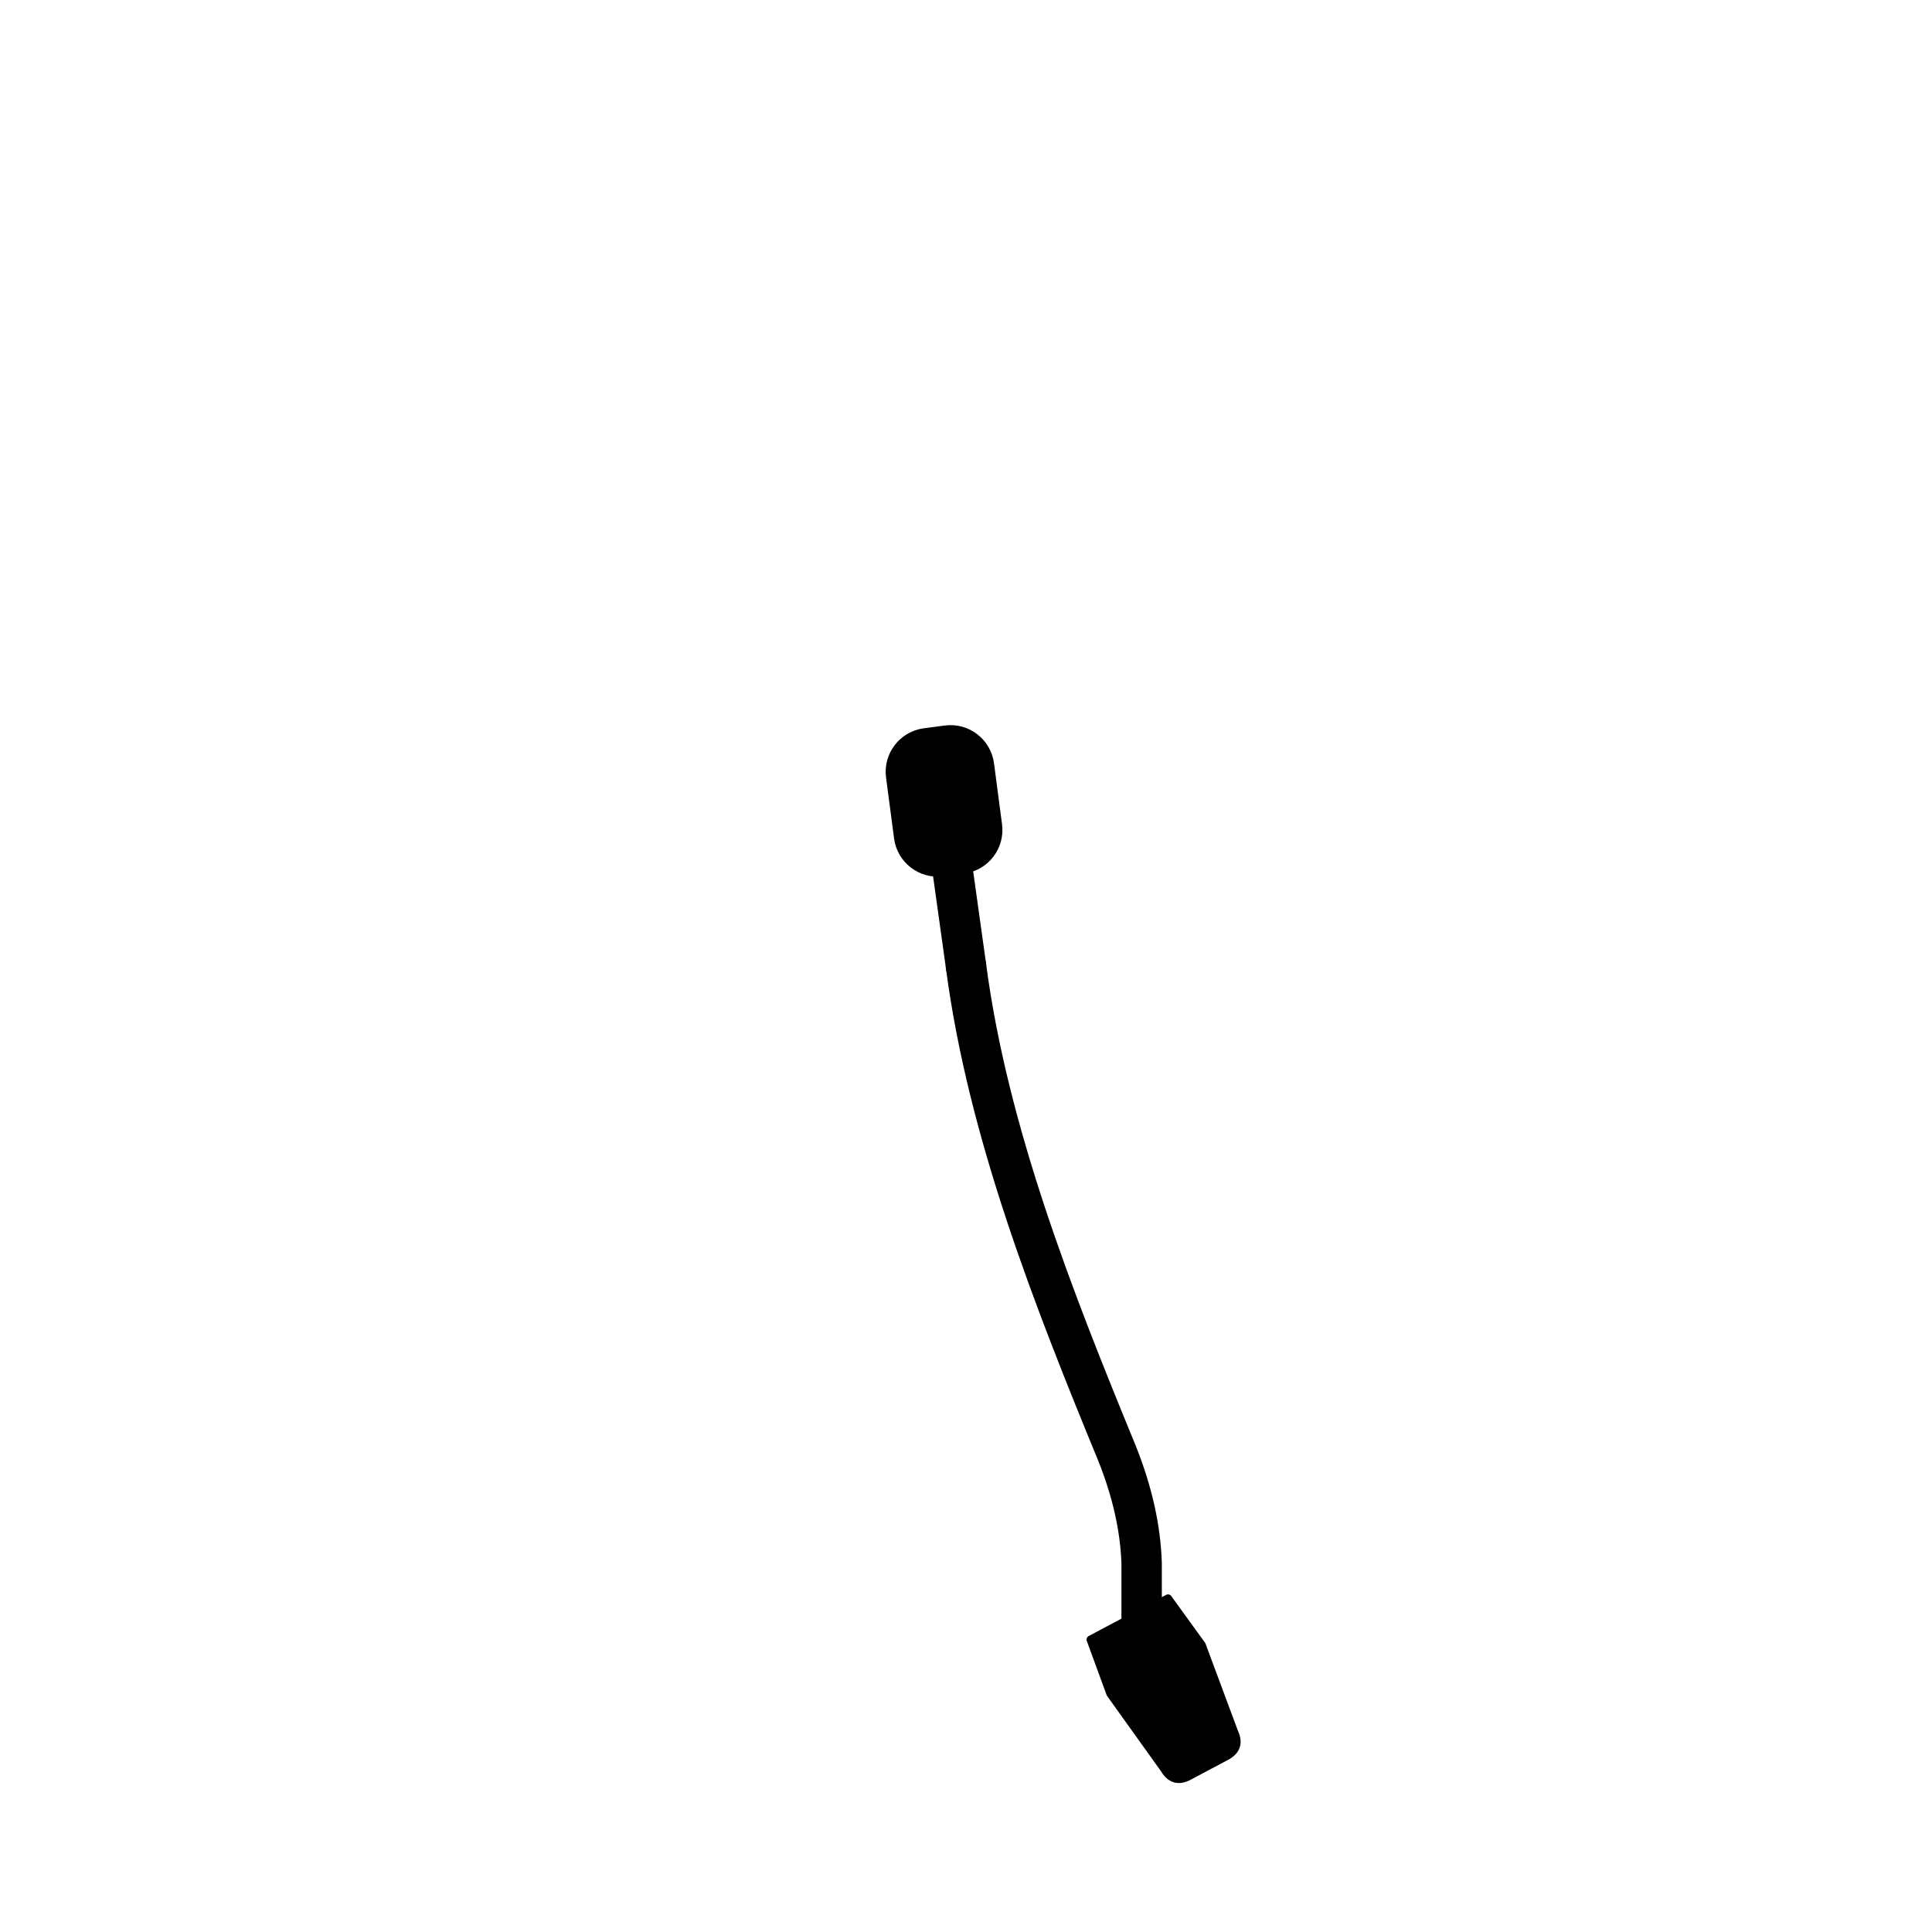
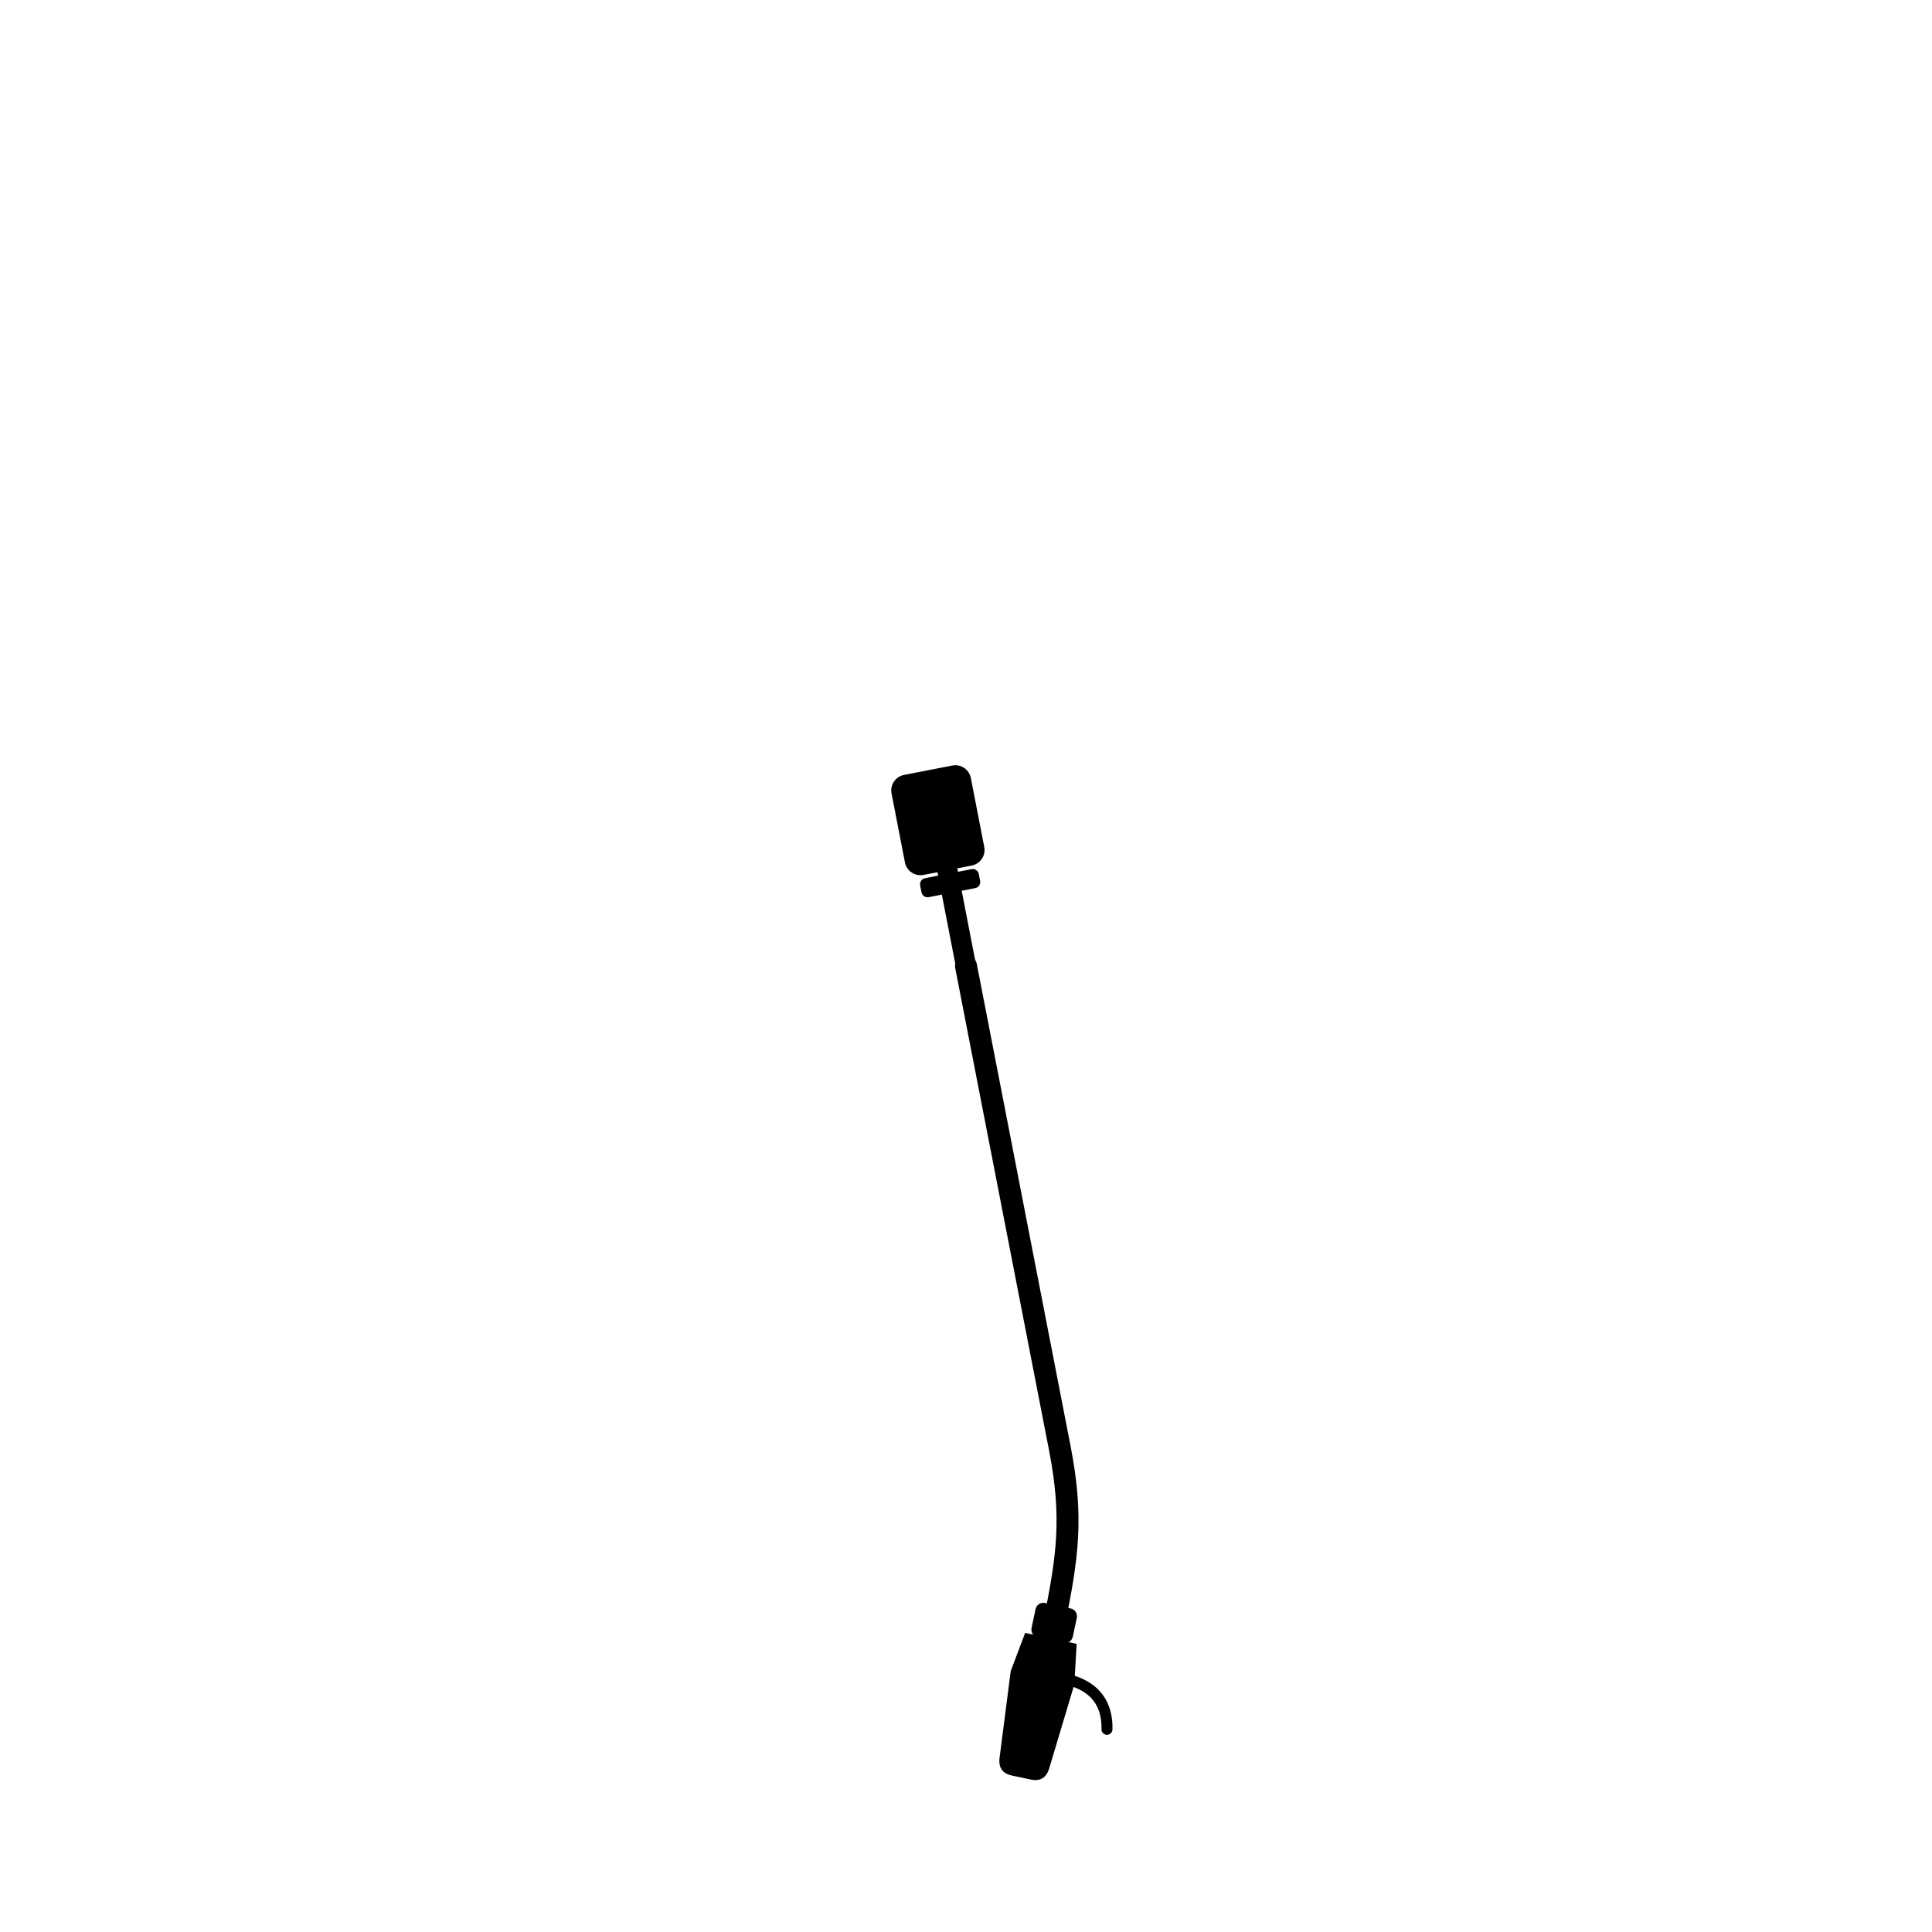
<svg xmlns="http://www.w3.org/2000/svg" width="220" height="220" viewBox="0 0 220 220" fill="currentColor">
-   <path d="M110 110L108.1 96.4" fill="none" stroke="currentColor" stroke-width="4.6" stroke-linecap="round" />
-   <g transform="rotate(-7.5 107.5 91.2)">
-     <rect x="101.3" y="82.7" width="12.4" height="17" rx="5" />
+   <path d="M110 110L106.0 89.4" fill="none" stroke="currentColor" stroke-width="2.3" stroke-linecap="round" />
+   <g transform="rotate(-11 106.8 93.4)">
+     <rect x="102.2" y="87.6" width="9.2" height="11.6" rx="1.8" />
+     <rect x="103.4" y="99.6" width="6.8" height="2.2" rx="0.7" />
  </g>
-   <path d="M110 110C112.5 129 120 148 127.2 165.5Q129.8 172 130 178L130 185" fill="none" stroke="currentColor" stroke-width="4.6" stroke-linecap="round" />
-   <g transform="rotate(-28 130 187)">
-     <path d="M125 184H135L135.9 190.5L134.5 201Q134.4 203 132.4 203H127.6Q125.6 203 125.5 201L124.1 190.5Z" stroke="currentColor" stroke-width="0.9" stroke-linejoin="round" />
+   <path d="M110 110L120.7 165.0C122.2 172.8 121.6 177.2 120.0 185.0" fill="none" stroke="currentColor" stroke-width="2.5" stroke-linecap="round" />
+   <g transform="rotate(12 120.0 185.0)">
+     <rect x="117.6" y="182.8" width="4.8" height="4.0" rx="0.9" />
+     <path d="M123.3 190.8Q127.6 191.2 128.4 195.4" fill="none" stroke="currentColor" stroke-width="1.25" stroke-linecap="round" />
+     <path d="M117.0 186.6H123.0L123.7 191.2L122.9 201.0Q122.8 202.8 121.1 202.8H118.9Q117.2 202.8 117.1 201.0L116.3 191.2Z" />
  </g>
</svg>
